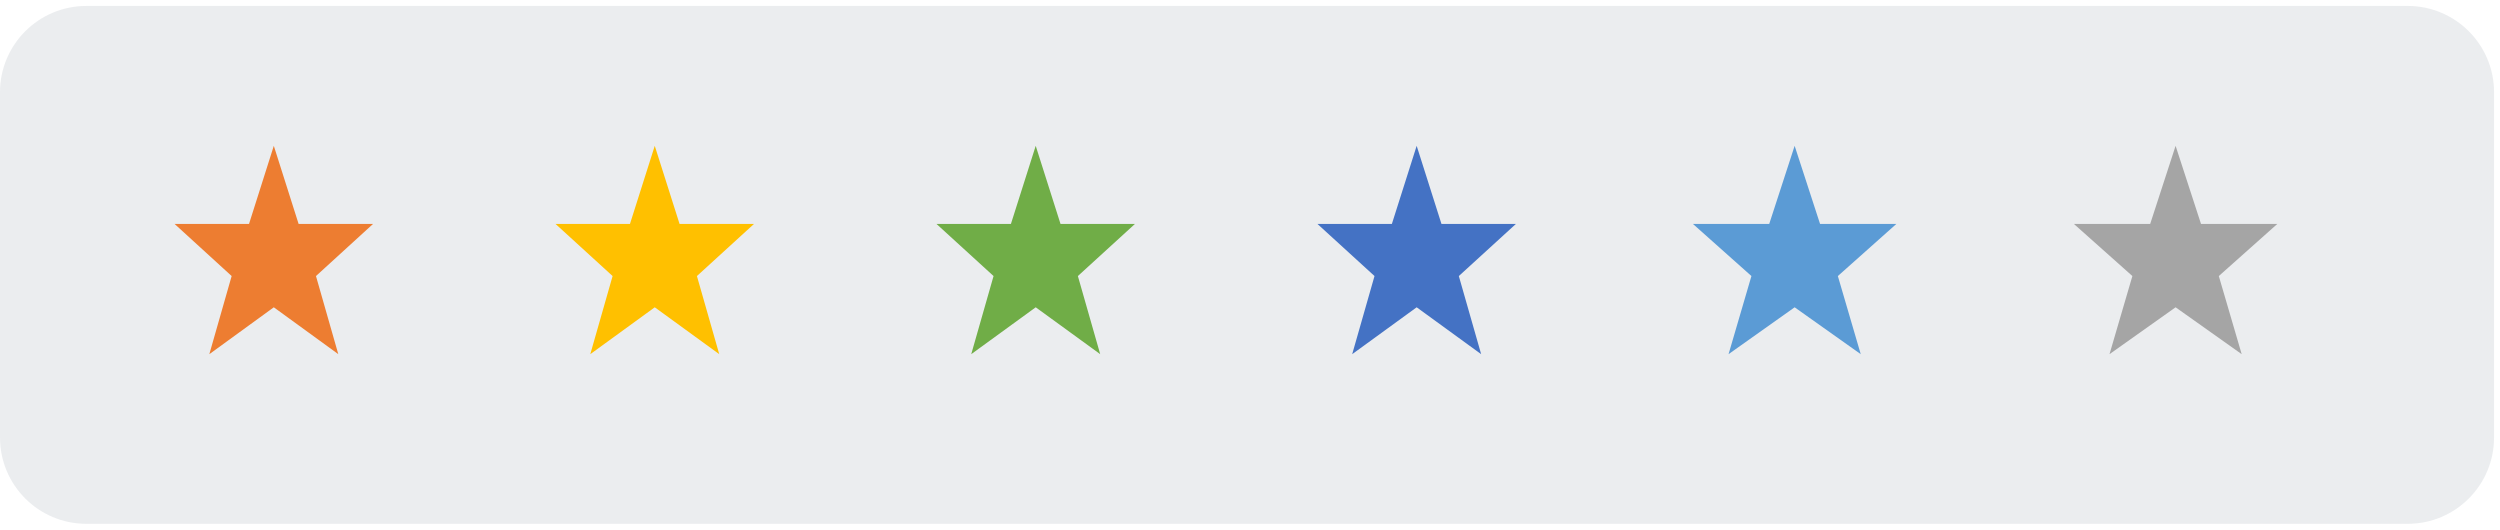
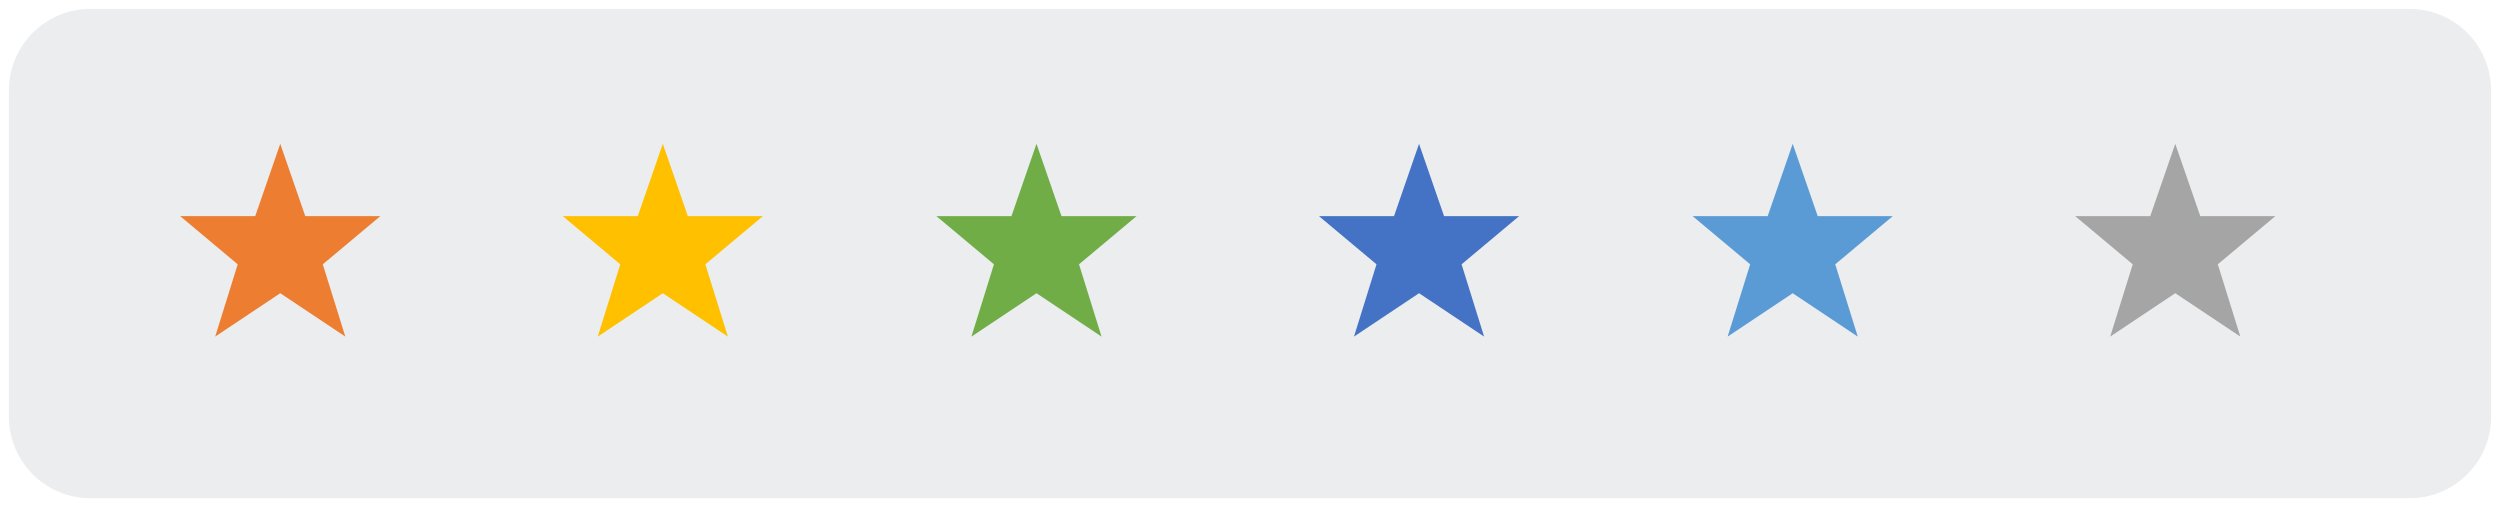
- <svg xmlns="http://www.w3.org/2000/svg" width="420" height="89" overflow="hidden">
+ <svg xmlns="http://www.w3.org/2000/svg" width="281" height="57" overflow="hidden">
  <defs>
    <clipPath id="clip0">
-       <rect x="146" y="399" width="420" height="89" />
+       <rect x="109" y="120" width="281" height="57" />
    </clipPath>
    <clipPath id="clip1">
-       <rect x="172" y="420" width="40" height="42" />
+       <rect x="127" y="134" width="27" height="26" />
    </clipPath>
    <clipPath id="clip2">
-       <rect x="172" y="420" width="40" height="42" />
+       <rect x="127" y="134" width="27" height="26" />
    </clipPath>
    <clipPath id="clip3">
-       <rect x="172" y="420" width="40" height="42" />
+       <rect x="127" y="134" width="27" height="26" />
    </clipPath>
    <clipPath id="clip4">
-       <rect x="236" y="420" width="40" height="42" />
+       <rect x="170" y="134" width="27" height="26" />
    </clipPath>
    <clipPath id="clip5">
-       <rect x="236" y="420" width="40" height="42" />
+       <rect x="170" y="134" width="27" height="26" />
    </clipPath>
    <clipPath id="clip6">
-       <rect x="236" y="420" width="40" height="42" />
+       <rect x="170" y="134" width="27" height="26" />
    </clipPath>
    <clipPath id="clip7">
-       <rect x="300" y="420" width="40" height="42" />
+       <rect x="212" y="134" width="27" height="26" />
    </clipPath>
    <clipPath id="clip8">
-       <rect x="300" y="420" width="40" height="42" />
+       <rect x="212" y="134" width="27" height="26" />
    </clipPath>
    <clipPath id="clip9">
-       <rect x="300" y="420" width="40" height="42" />
+       <rect x="212" y="134" width="27" height="26" />
    </clipPath>
    <clipPath id="clip10">
-       <rect x="364" y="420" width="40" height="42" />
+       <rect x="255" y="134" width="27" height="26" />
    </clipPath>
    <clipPath id="clip11">
-       <rect x="364" y="420" width="40" height="42" />
+       <rect x="255" y="134" width="27" height="26" />
    </clipPath>
    <clipPath id="clip12">
-       <rect x="364" y="420" width="40" height="42" />
+       <rect x="255" y="134" width="27" height="26" />
    </clipPath>
    <clipPath id="clip13">
-       <rect x="427" y="420" width="41" height="42" />
+       <rect x="297" y="134" width="27" height="26" />
    </clipPath>
    <clipPath id="clip14">
-       <rect x="427" y="420" width="41" height="42" />
+       <rect x="297" y="134" width="27" height="26" />
    </clipPath>
    <clipPath id="clip15">
-       <rect x="427" y="420" width="41" height="42" />
+       <rect x="297" y="134" width="27" height="26" />
    </clipPath>
    <clipPath id="clip16">
-       <rect x="491" y="420" width="41" height="42" />
+       <rect x="340" y="134" width="27" height="26" />
    </clipPath>
    <clipPath id="clip17">
-       <rect x="491" y="420" width="41" height="42" />
+       <rect x="340" y="134" width="27" height="26" />
    </clipPath>
    <clipPath id="clip18">
-       <rect x="491" y="420" width="41" height="42" />
+       <rect x="340" y="134" width="27" height="26" />
    </clipPath>
  </defs>
-   <g clip-path="url(#clip0)" transform="translate(-146 -399)">
-     <path d="M146 414.5C146 406.492 152.492 400 160.5 400L550.5 400C558.508 400 565 406.492 565 414.5L565 472.5C565 480.508 558.508 487 550.5 487L160.5 487C152.492 487 146 480.508 146 472.5Z" fill="#44546A" fill-rule="evenodd" fill-opacity="0.102" />
+   <g clip-path="url(#clip0)" transform="translate(-109 -120)">
+     <path d="M110 130.167C110 125.104 114.104 121 119.167 121L379.833 121C384.896 121 389 125.104 389 130.167L389 166.833C389 171.896 384.896 176 379.833 176L119.167 176C114.104 176 110 171.896 110 166.833Z" fill="#44546A" fill-rule="evenodd" fill-opacity="0.102" />
    <g clip-path="url(#clip1)">
      <g clip-path="url(#clip2)">
        <g clip-path="url(#clip3)">
-           <path d="M36.667 15.833 24.167 15.833 20 3.333 15.833 15.833 3.333 15.833 12.917 24.167 9.167 36.667 20 29.167 30.833 36.667 27.083 24.167Z" fill="#ED7D31" transform="matrix(1 0 0 1.05 172 420)" />
+           <path d="M23.833 10.292 15.708 10.292 13 2.167 10.292 10.292 2.167 10.292 8.396 15.708 5.958 23.833 13 18.958 20.042 23.833 17.604 15.708Z" fill="#ED7D31" transform="matrix(1.03846 0 0 1 127 134)" />
        </g>
      </g>
    </g>
    <g clip-path="url(#clip4)">
      <g clip-path="url(#clip5)">
        <g clip-path="url(#clip6)">
-           <path d="M36.667 15.833 24.167 15.833 20 3.333 15.833 15.833 3.333 15.833 12.917 24.167 9.167 36.667 20 29.167 30.833 36.667 27.083 24.167Z" fill="#FFC000" transform="matrix(1 0 0 1.05 236 420)" />
+           <path d="M23.833 10.292 15.708 10.292 13 2.167 10.292 10.292 2.167 10.292 8.396 15.708 5.958 23.833 13 18.958 20.042 23.833 17.604 15.708Z" fill="#FFC000" transform="matrix(1.03846 0 0 1 170 134)" />
        </g>
      </g>
    </g>
    <g clip-path="url(#clip7)">
      <g clip-path="url(#clip8)">
        <g clip-path="url(#clip9)">
-           <path d="M36.667 15.833 24.167 15.833 20 3.333 15.833 15.833 3.333 15.833 12.917 24.167 9.167 36.667 20 29.167 30.833 36.667 27.083 24.167Z" fill="#70AD47" transform="matrix(1 0 0 1.05 300 420)" />
+           <path d="M23.833 10.292 15.708 10.292 13 2.167 10.292 10.292 2.167 10.292 8.396 15.708 5.958 23.833 13 18.958 20.042 23.833 17.604 15.708Z" fill="#70AD47" transform="matrix(1.03846 0 0 1 212 134)" />
        </g>
      </g>
    </g>
    <g clip-path="url(#clip10)">
      <g clip-path="url(#clip11)">
        <g clip-path="url(#clip12)">
-           <path d="M36.667 15.833 24.167 15.833 20 3.333 15.833 15.833 3.333 15.833 12.917 24.167 9.167 36.667 20 29.167 30.833 36.667 27.083 24.167Z" fill="#4472C4" transform="matrix(1 0 0 1.05 364 420)" />
+           <path d="M23.833 10.292 15.708 10.292 13 2.167 10.292 10.292 2.167 10.292 8.396 15.708 5.958 23.833 13 18.958 20.042 23.833 17.604 15.708Z" fill="#4472C4" transform="matrix(1.03846 0 0 1 255 134)" />
        </g>
      </g>
    </g>
    <g clip-path="url(#clip13)">
      <g clip-path="url(#clip14)">
        <g clip-path="url(#clip15)">
-           <path d="M37.583 16.229 24.771 16.229 20.5 3.417 16.229 16.229 3.417 16.229 13.24 24.771 9.396 37.583 20.5 29.896 31.604 37.583 27.76 24.771Z" fill="#5B9BD5" transform="matrix(1 0 0 1.02439 427 420)" />
+           <path d="M23.833 10.292 15.708 10.292 13 2.167 10.292 10.292 2.167 10.292 8.396 15.708 5.958 23.833 13 18.958 20.042 23.833 17.604 15.708Z" fill="#5B9BD5" transform="matrix(1.03846 0 0 1 297 134)" />
        </g>
      </g>
    </g>
    <g clip-path="url(#clip16)">
      <g clip-path="url(#clip17)">
        <g clip-path="url(#clip18)">
-           <path d="M37.583 16.229 24.771 16.229 20.5 3.417 16.229 16.229 3.417 16.229 13.24 24.771 9.396 37.583 20.5 29.896 31.604 37.583 27.76 24.771Z" fill="#A5A5A5" transform="matrix(1 0 0 1.02439 491 420)" />
+           <path d="M23.833 10.292 15.708 10.292 13 2.167 10.292 10.292 2.167 10.292 8.396 15.708 5.958 23.833 13 18.958 20.042 23.833 17.604 15.708Z" fill="#A5A5A5" transform="matrix(1.03846 0 0 1 340 134)" />
        </g>
      </g>
    </g>
  </g>
</svg>
